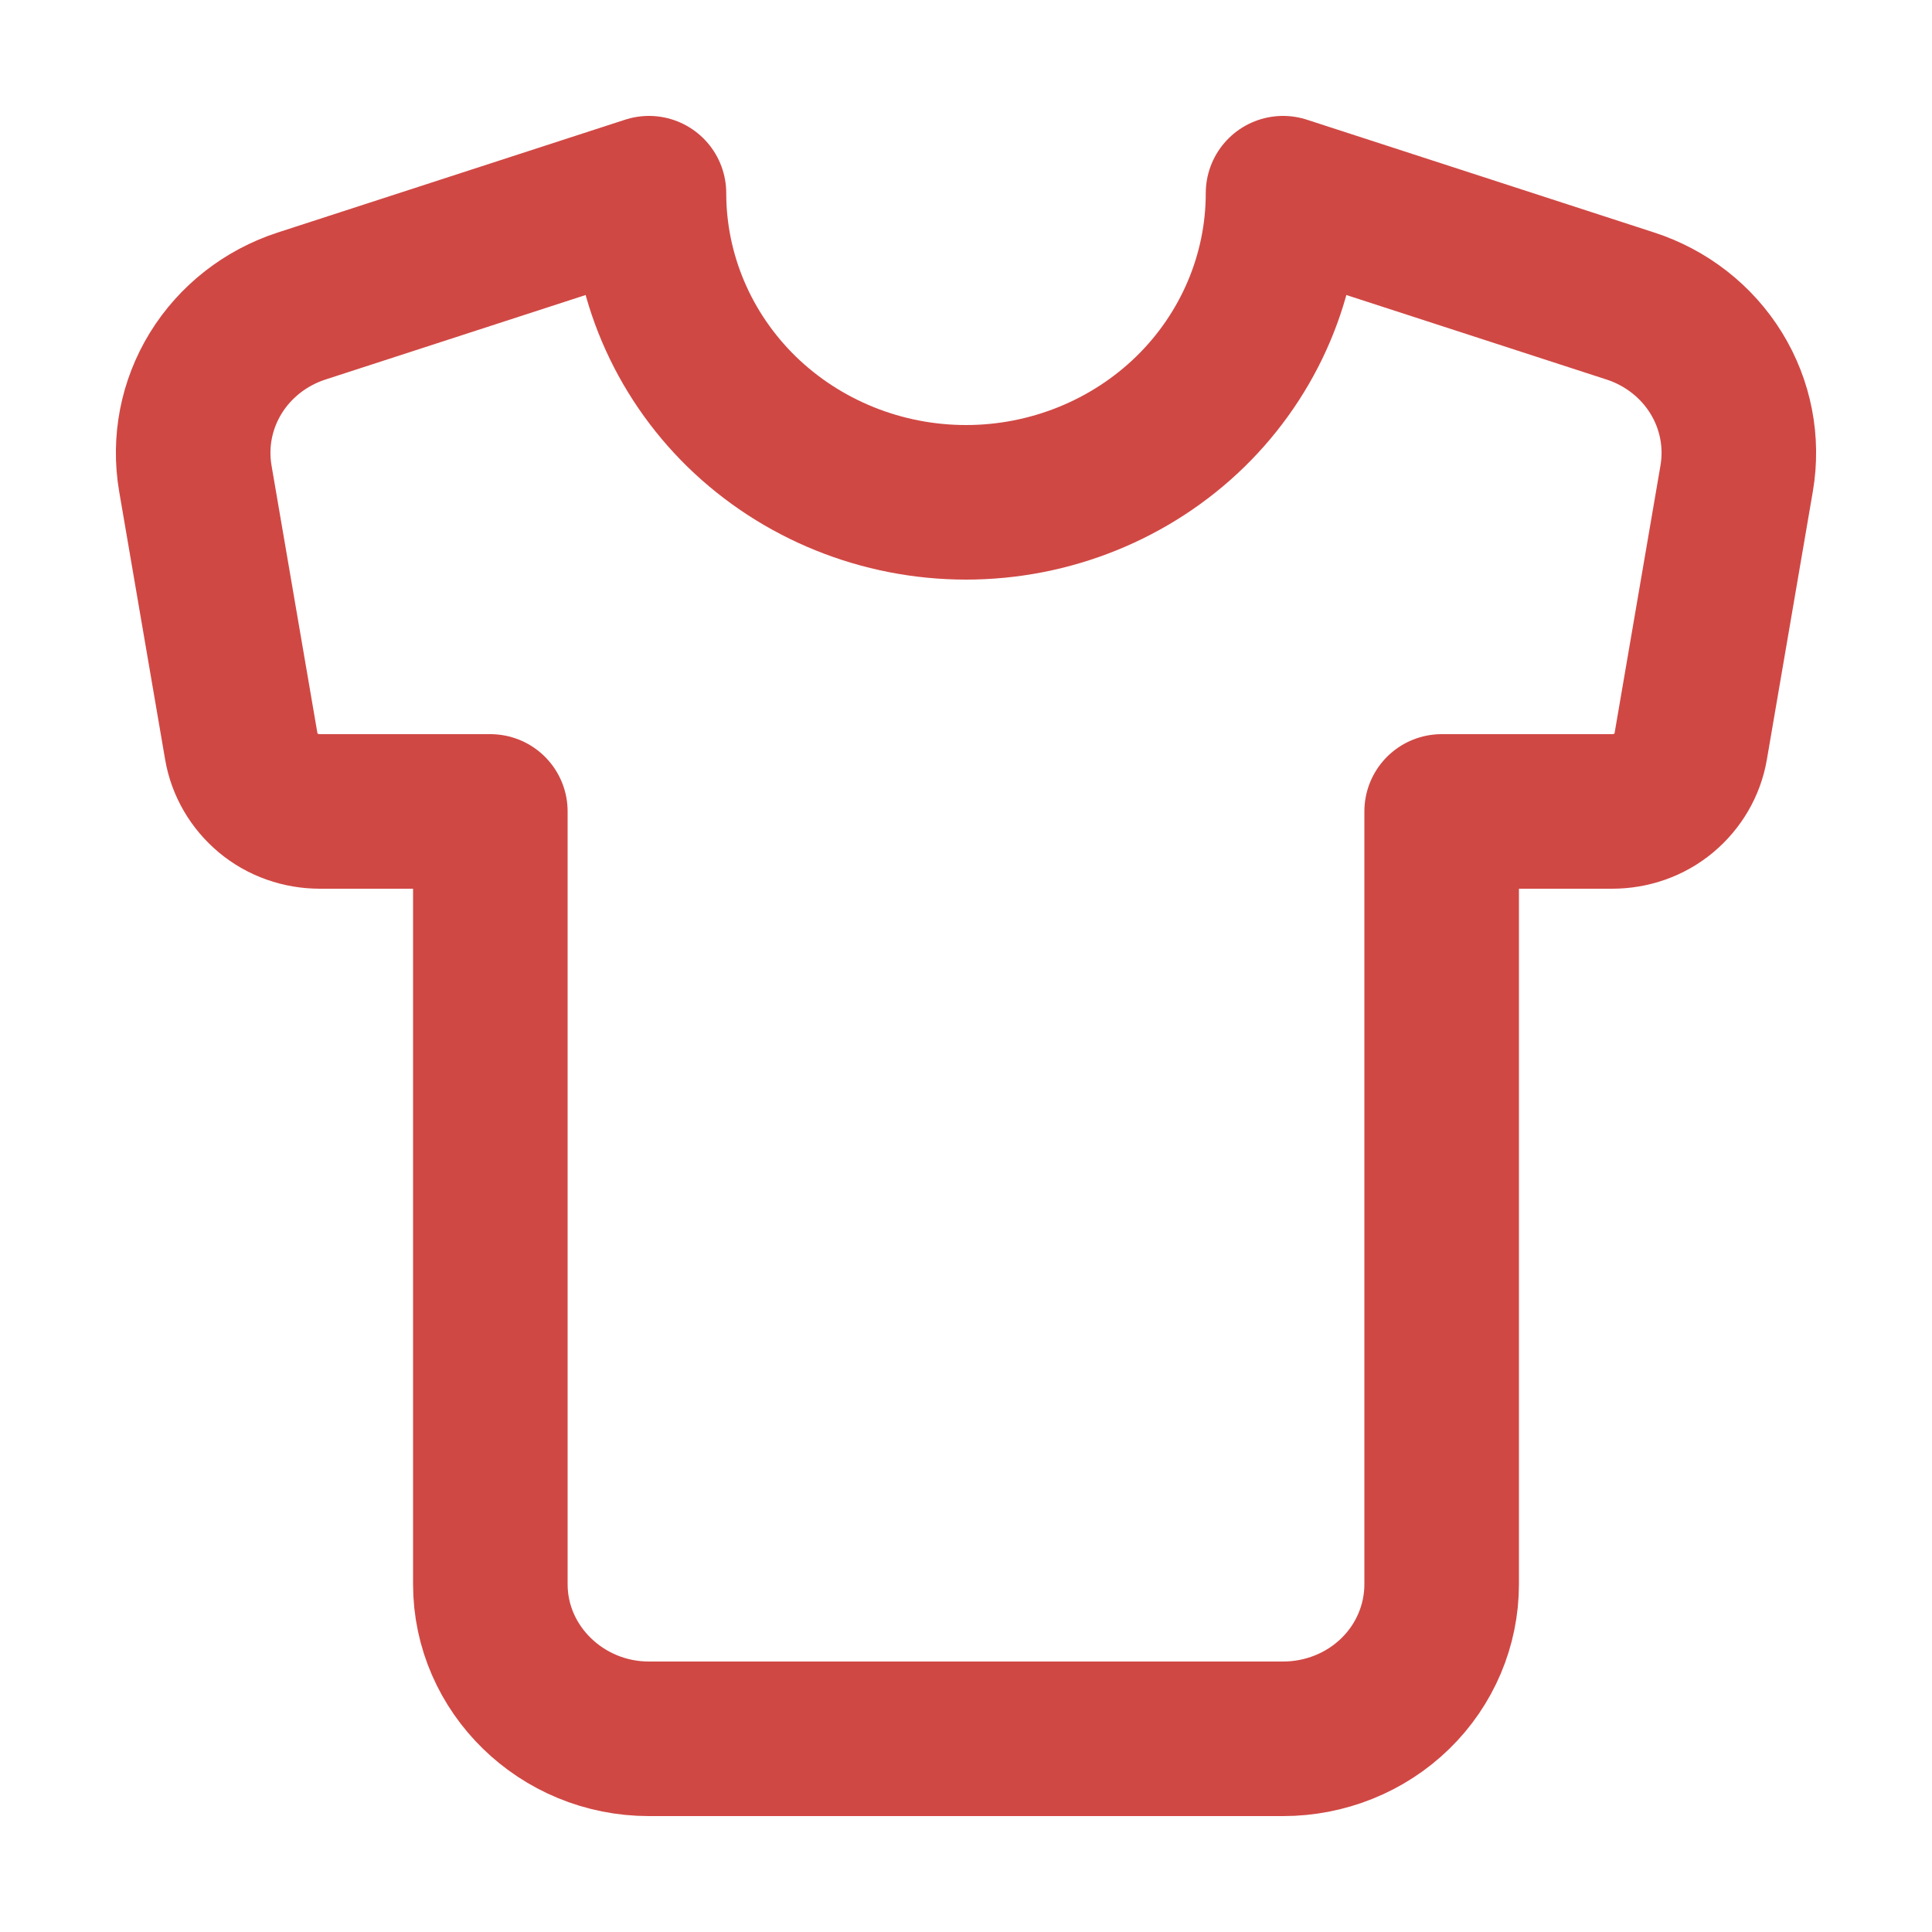
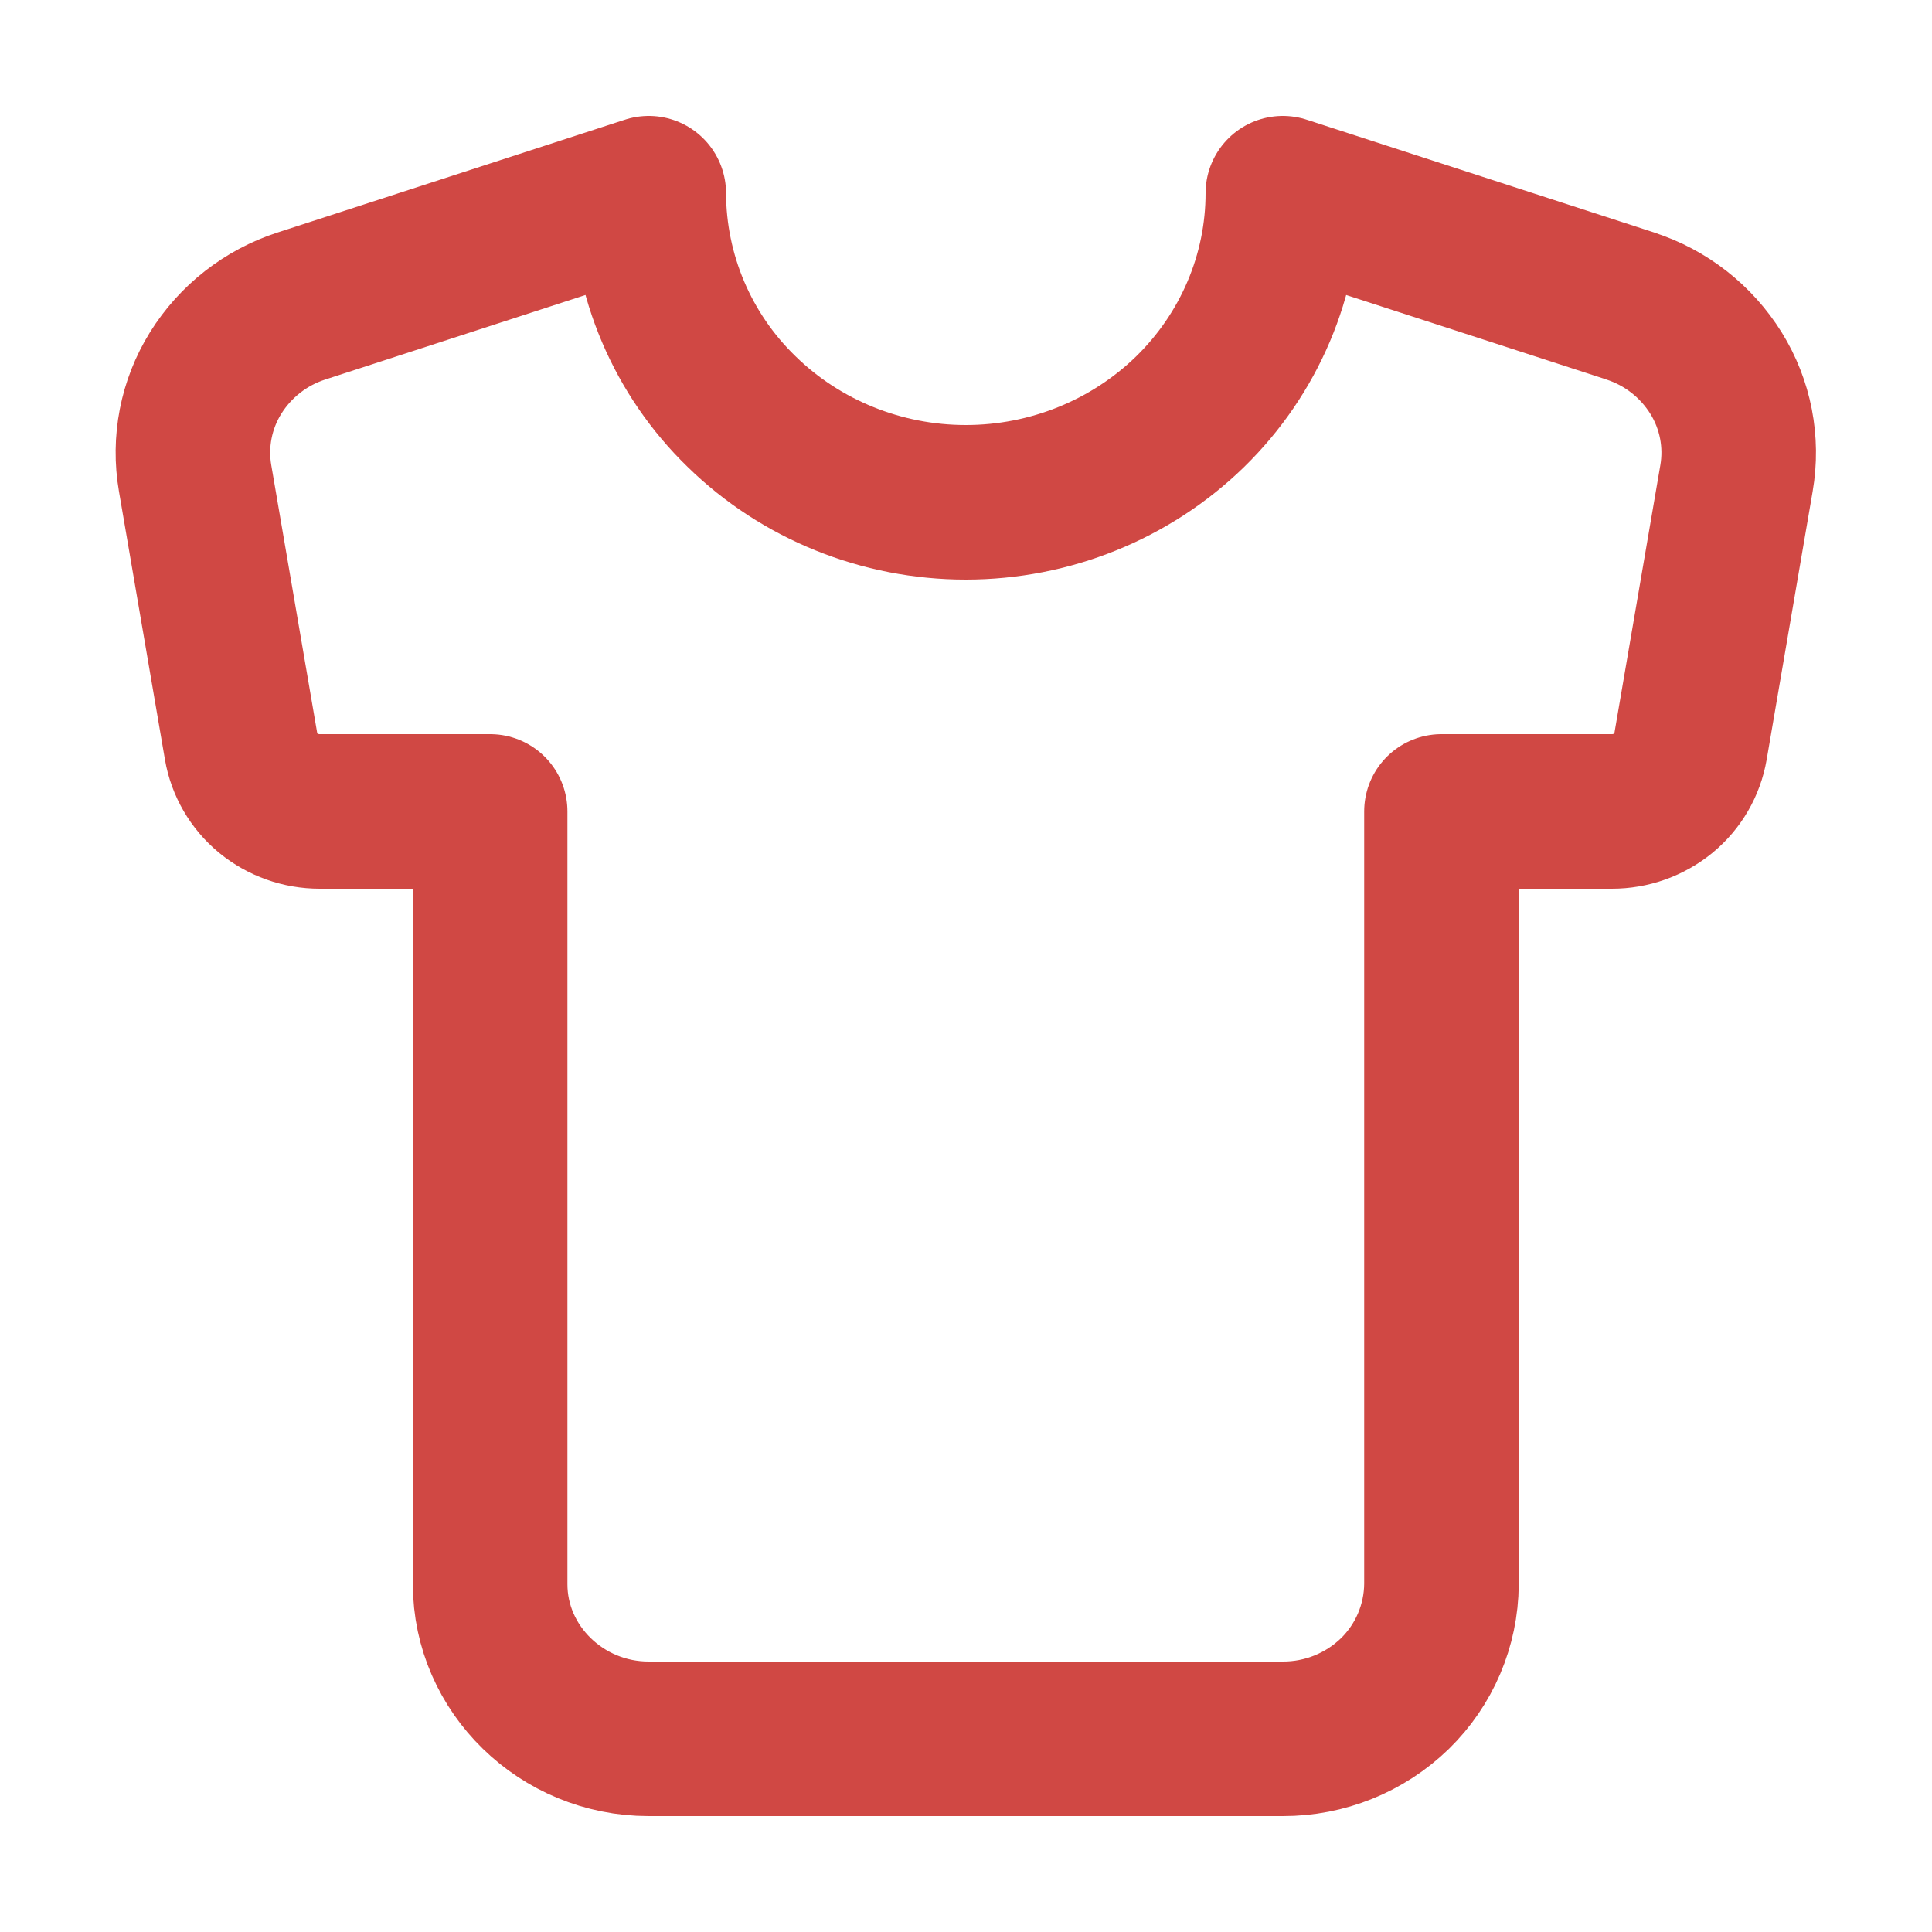
- <svg xmlns="http://www.w3.org/2000/svg" width="10" height="10" viewBox="0 0 10 10" fill="none">
-   <path d="M8.439 1.584L6.641 1C6.641 1.424 6.468 1.831 6.161 2.131C5.853 2.431 5.435 2.6 5 2.6C4.565 2.6 4.147 2.431 3.839 2.131C3.532 1.831 3.359 1.424 3.359 1L1.561 1.584C1.376 1.644 1.218 1.767 1.117 1.931C1.016 2.095 0.979 2.288 1.011 2.476L1.249 3.864C1.265 3.958 1.315 4.043 1.389 4.105C1.463 4.167 1.558 4.2 1.656 4.2H2.538V8.2C2.538 8.64 2.907 9 3.359 9H6.641C6.859 9 7.068 8.916 7.222 8.766C7.376 8.616 7.462 8.412 7.462 8.2V4.2H8.344C8.442 4.2 8.537 4.167 8.611 4.105C8.685 4.043 8.735 3.958 8.751 3.864L8.989 2.476C9.021 2.288 8.984 2.095 8.883 1.931C8.782 1.767 8.624 1.644 8.439 1.584Z" stroke="#D04844" stroke-width="0.8" stroke-linecap="round" stroke-linejoin="round" />
+ <svg xmlns="http://www.w3.org/2000/svg" width="10" height="10" fill="none">
+   <path stroke="#D04844" stroke-linecap="round" stroke-linejoin="round" stroke-width=".8" d="M8.439 1.584 6.64 1c0 .424-.173.831-.48 1.131-.308.3-.726.469-1.161.469s-.853-.169-1.16-.469A1.58 1.58 0 0 1 3.358 1l-1.798.584a.82.82 0 0 0-.444.347.78.78 0 0 0-.106.545l.238 1.388c.016.094.066.18.14.241a.42.42 0 0 0 .267.095h.882v4c0 .44.37.8.82.8h3.283a.83.83 0 0 0 .58-.234.8.8 0 0 0 .241-.566v-4h.882a.42.42 0 0 0 .267-.095.4.4 0 0 0 .14-.241l.238-1.388a.78.78 0 0 0-.106-.545.82.82 0 0 0-.444-.347" />
</svg>
